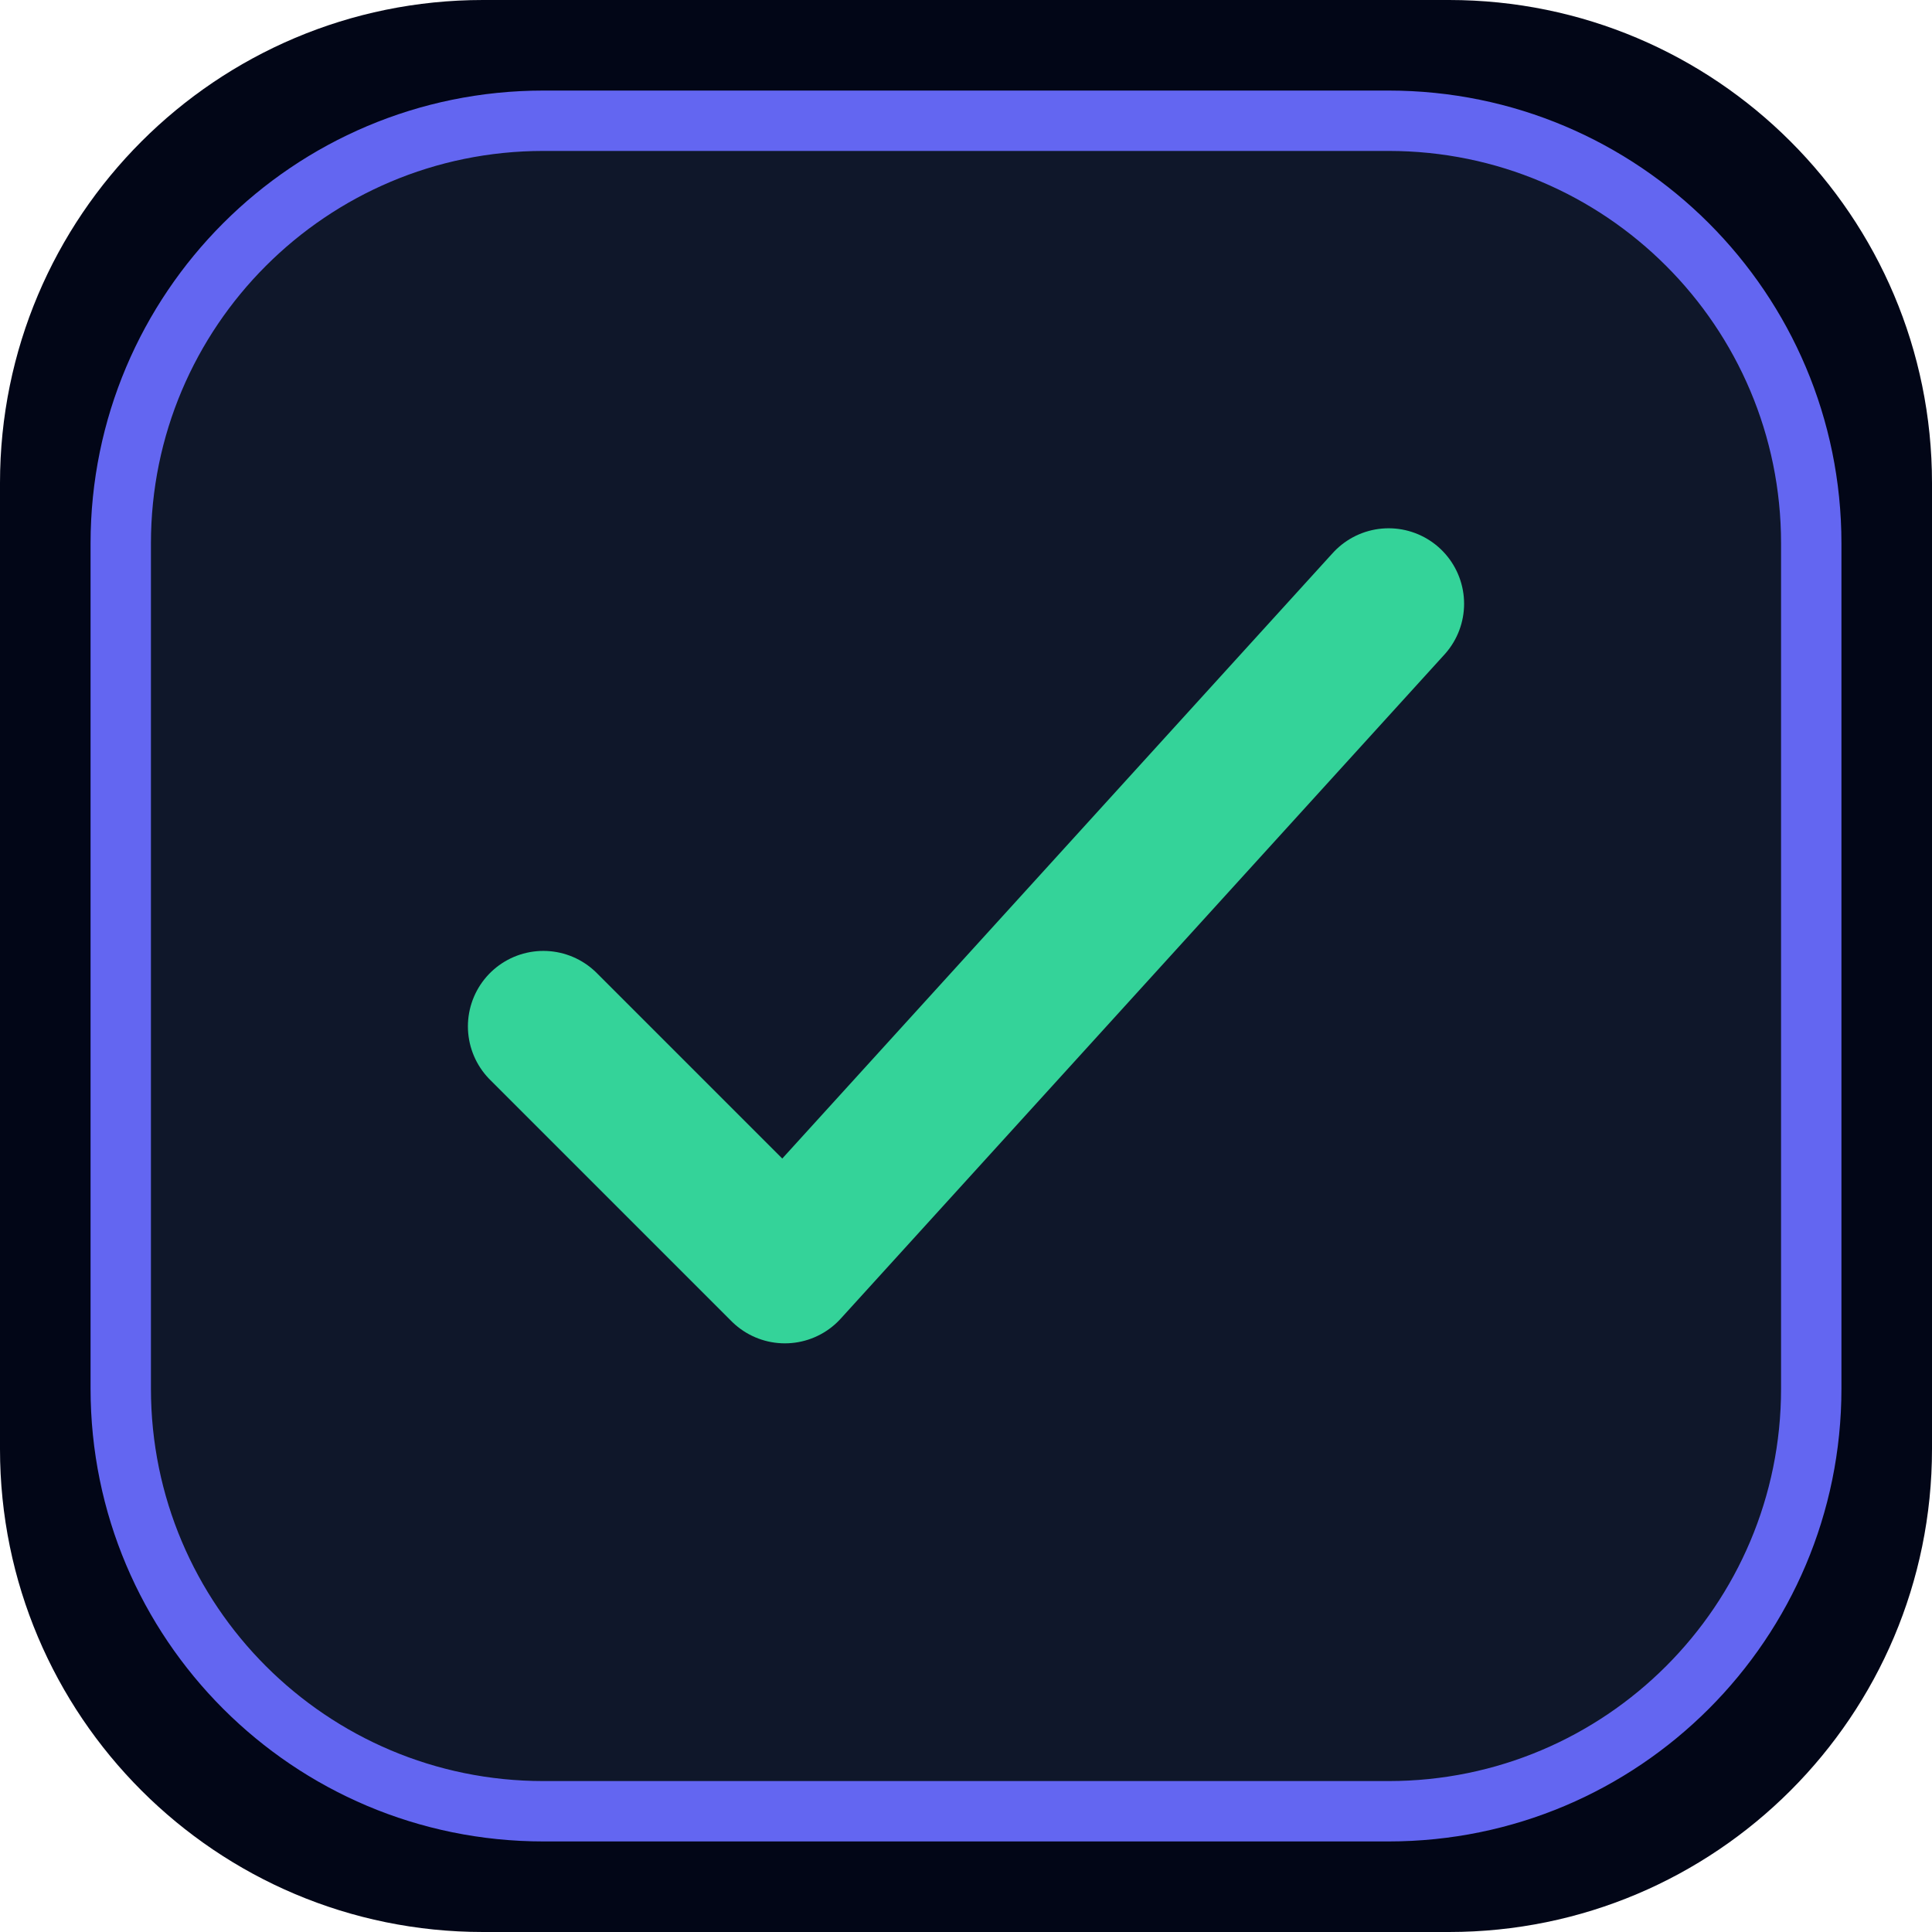
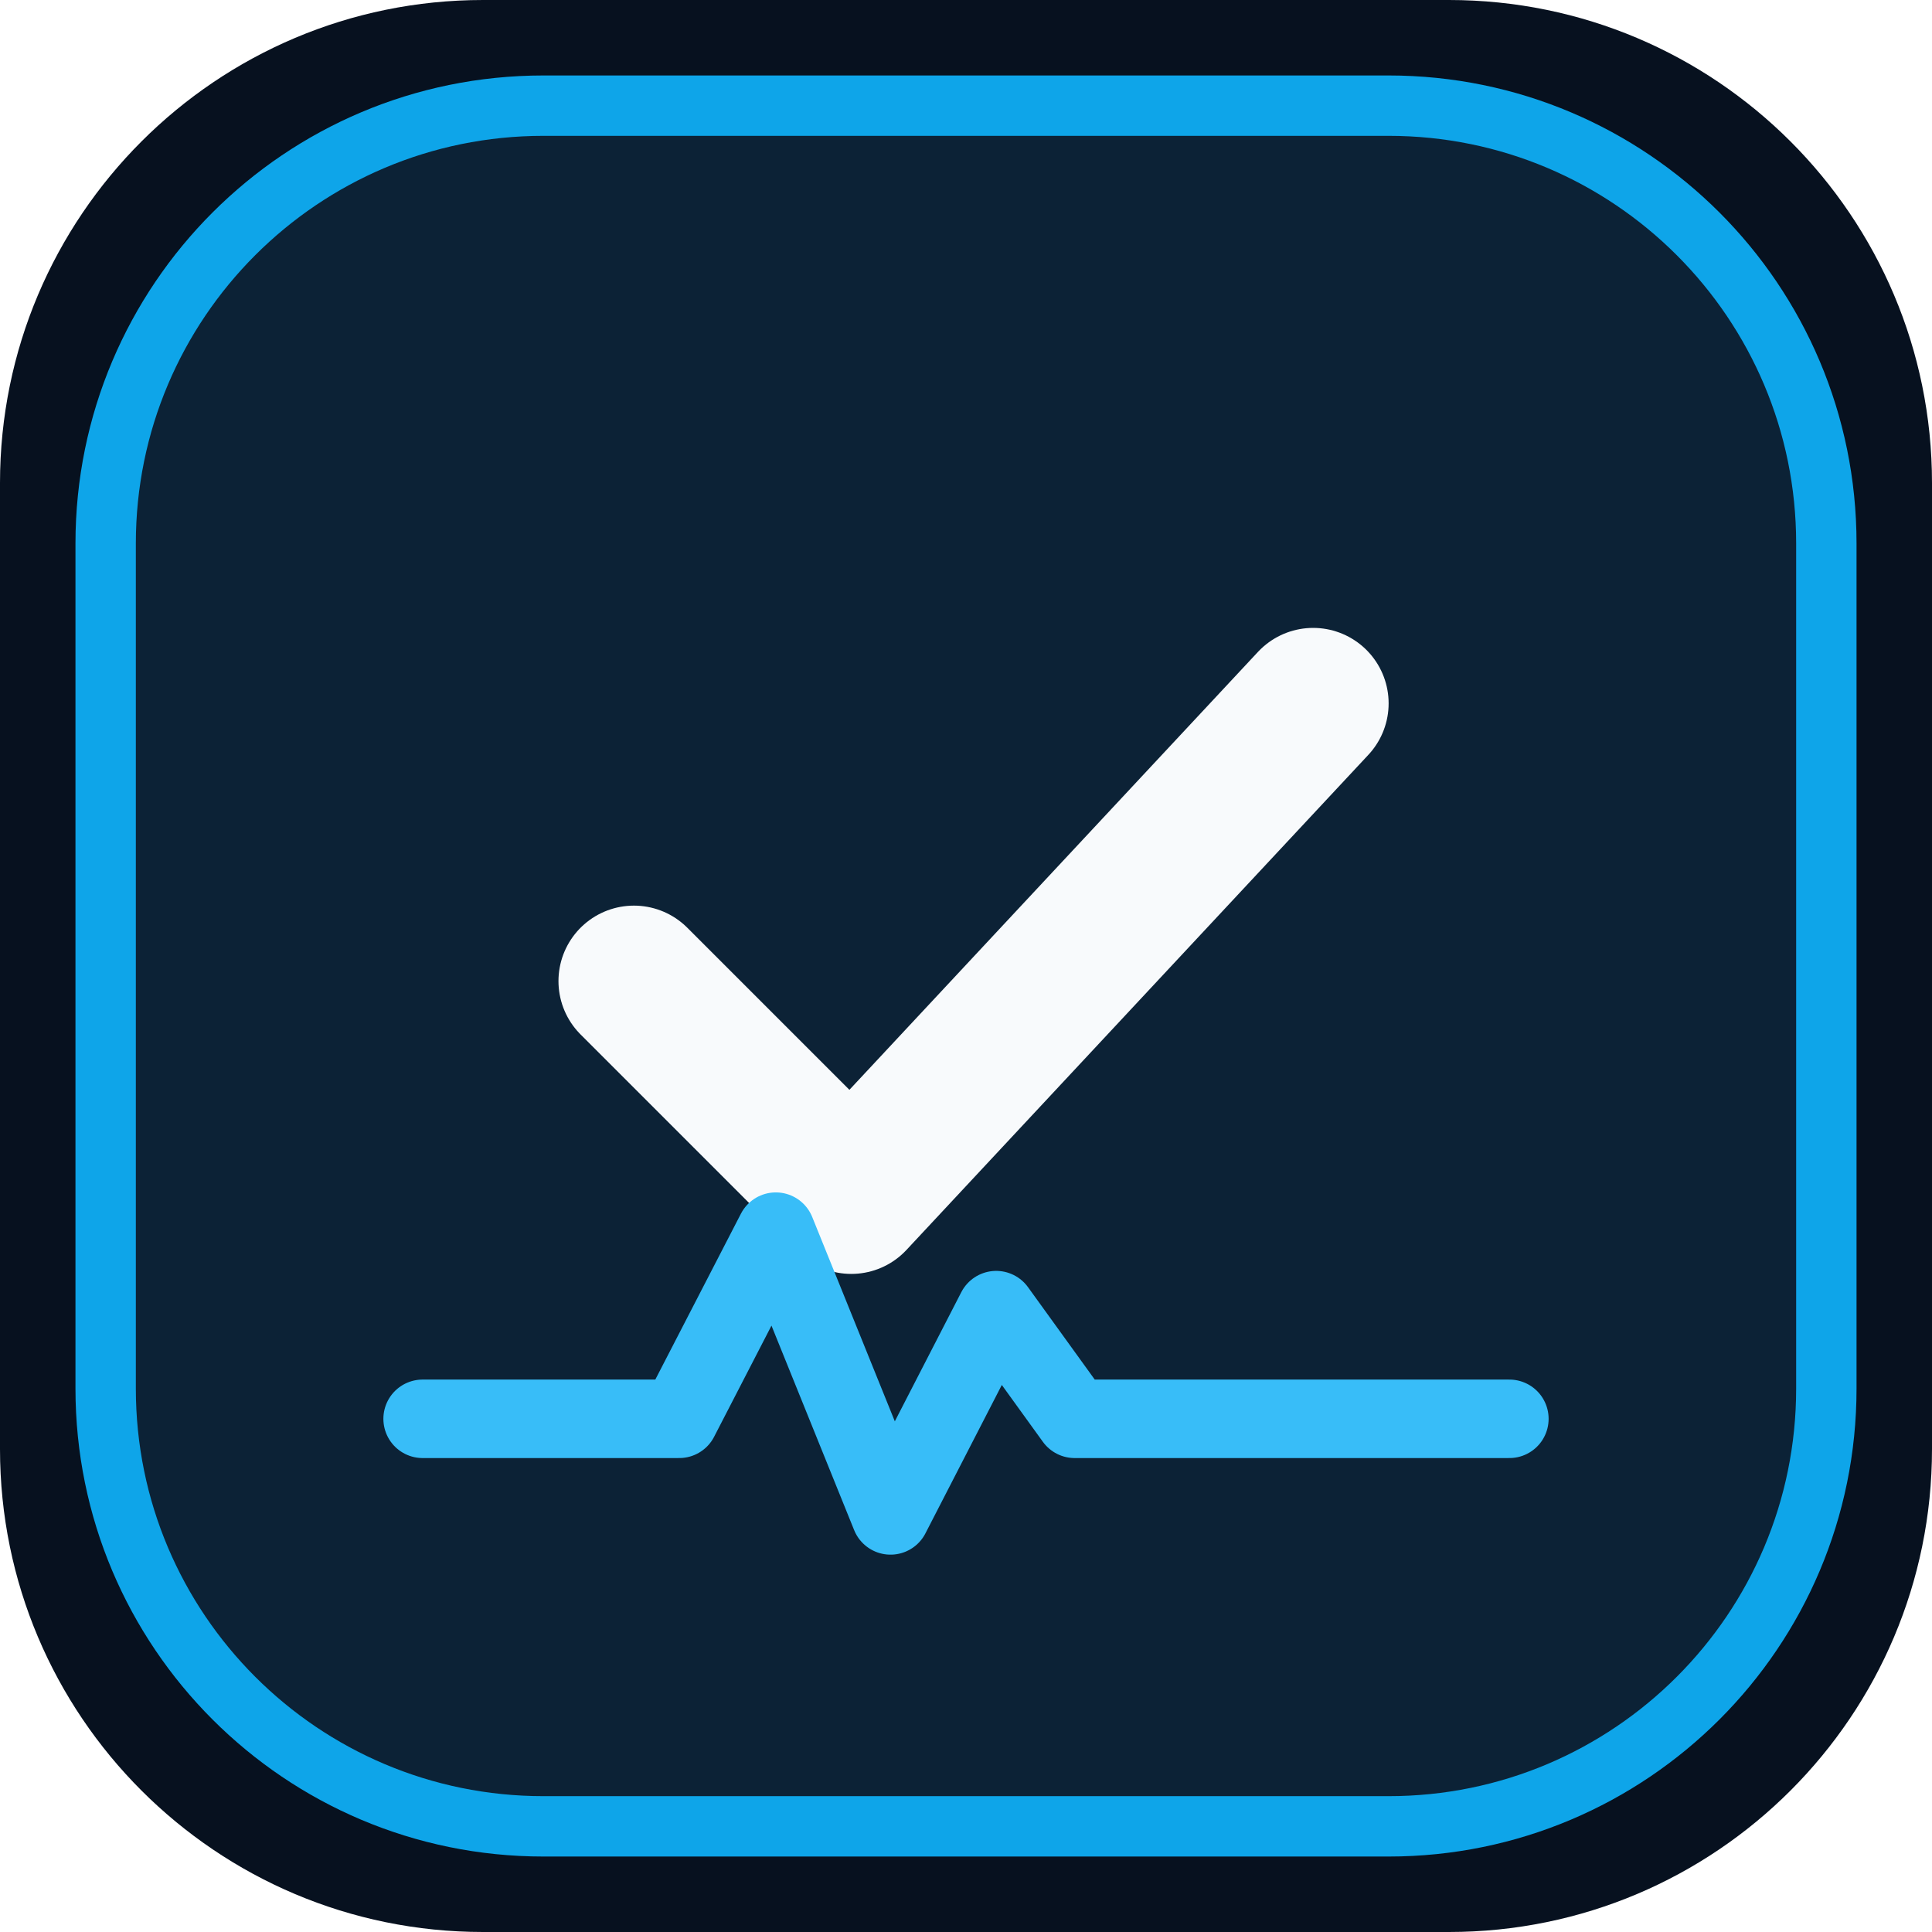
<svg xmlns="http://www.w3.org/2000/svg" viewBox="0 0 64 64" fill="none">
-   <rect width="64" height="64" rx="16" fill="#020617" />
-   <rect x="4" y="4" width="56" height="56" rx="14" fill="#0f172a" stroke="#6366f1" stroke-width="2" />
-   <path d="M18 34l8 8 20-22" stroke="#34d399" stroke-width="5" stroke-linecap="round" stroke-linejoin="round" />
+   <rect width="64" height="64" rx="16" fill="#07111f" />
+   <rect x="3.5" y="3.5" width="57" height="57" rx="14.5" fill="#0c2236" stroke="#0ea5e9" stroke-width="2" />
+   <path d="M21 32.5l7.2 7.2 15.3-16.4" stroke="#f8fafc" stroke-width="5" stroke-linecap="round" stroke-linejoin="round" />
+   <path d="M14 47h8.5l3.2-6.2 3.8 9.4 3.5-6.8 2.6 3.6H50" stroke="#38bdf8" stroke-width="2.6" stroke-linecap="round" stroke-linejoin="round" />
</svg>
